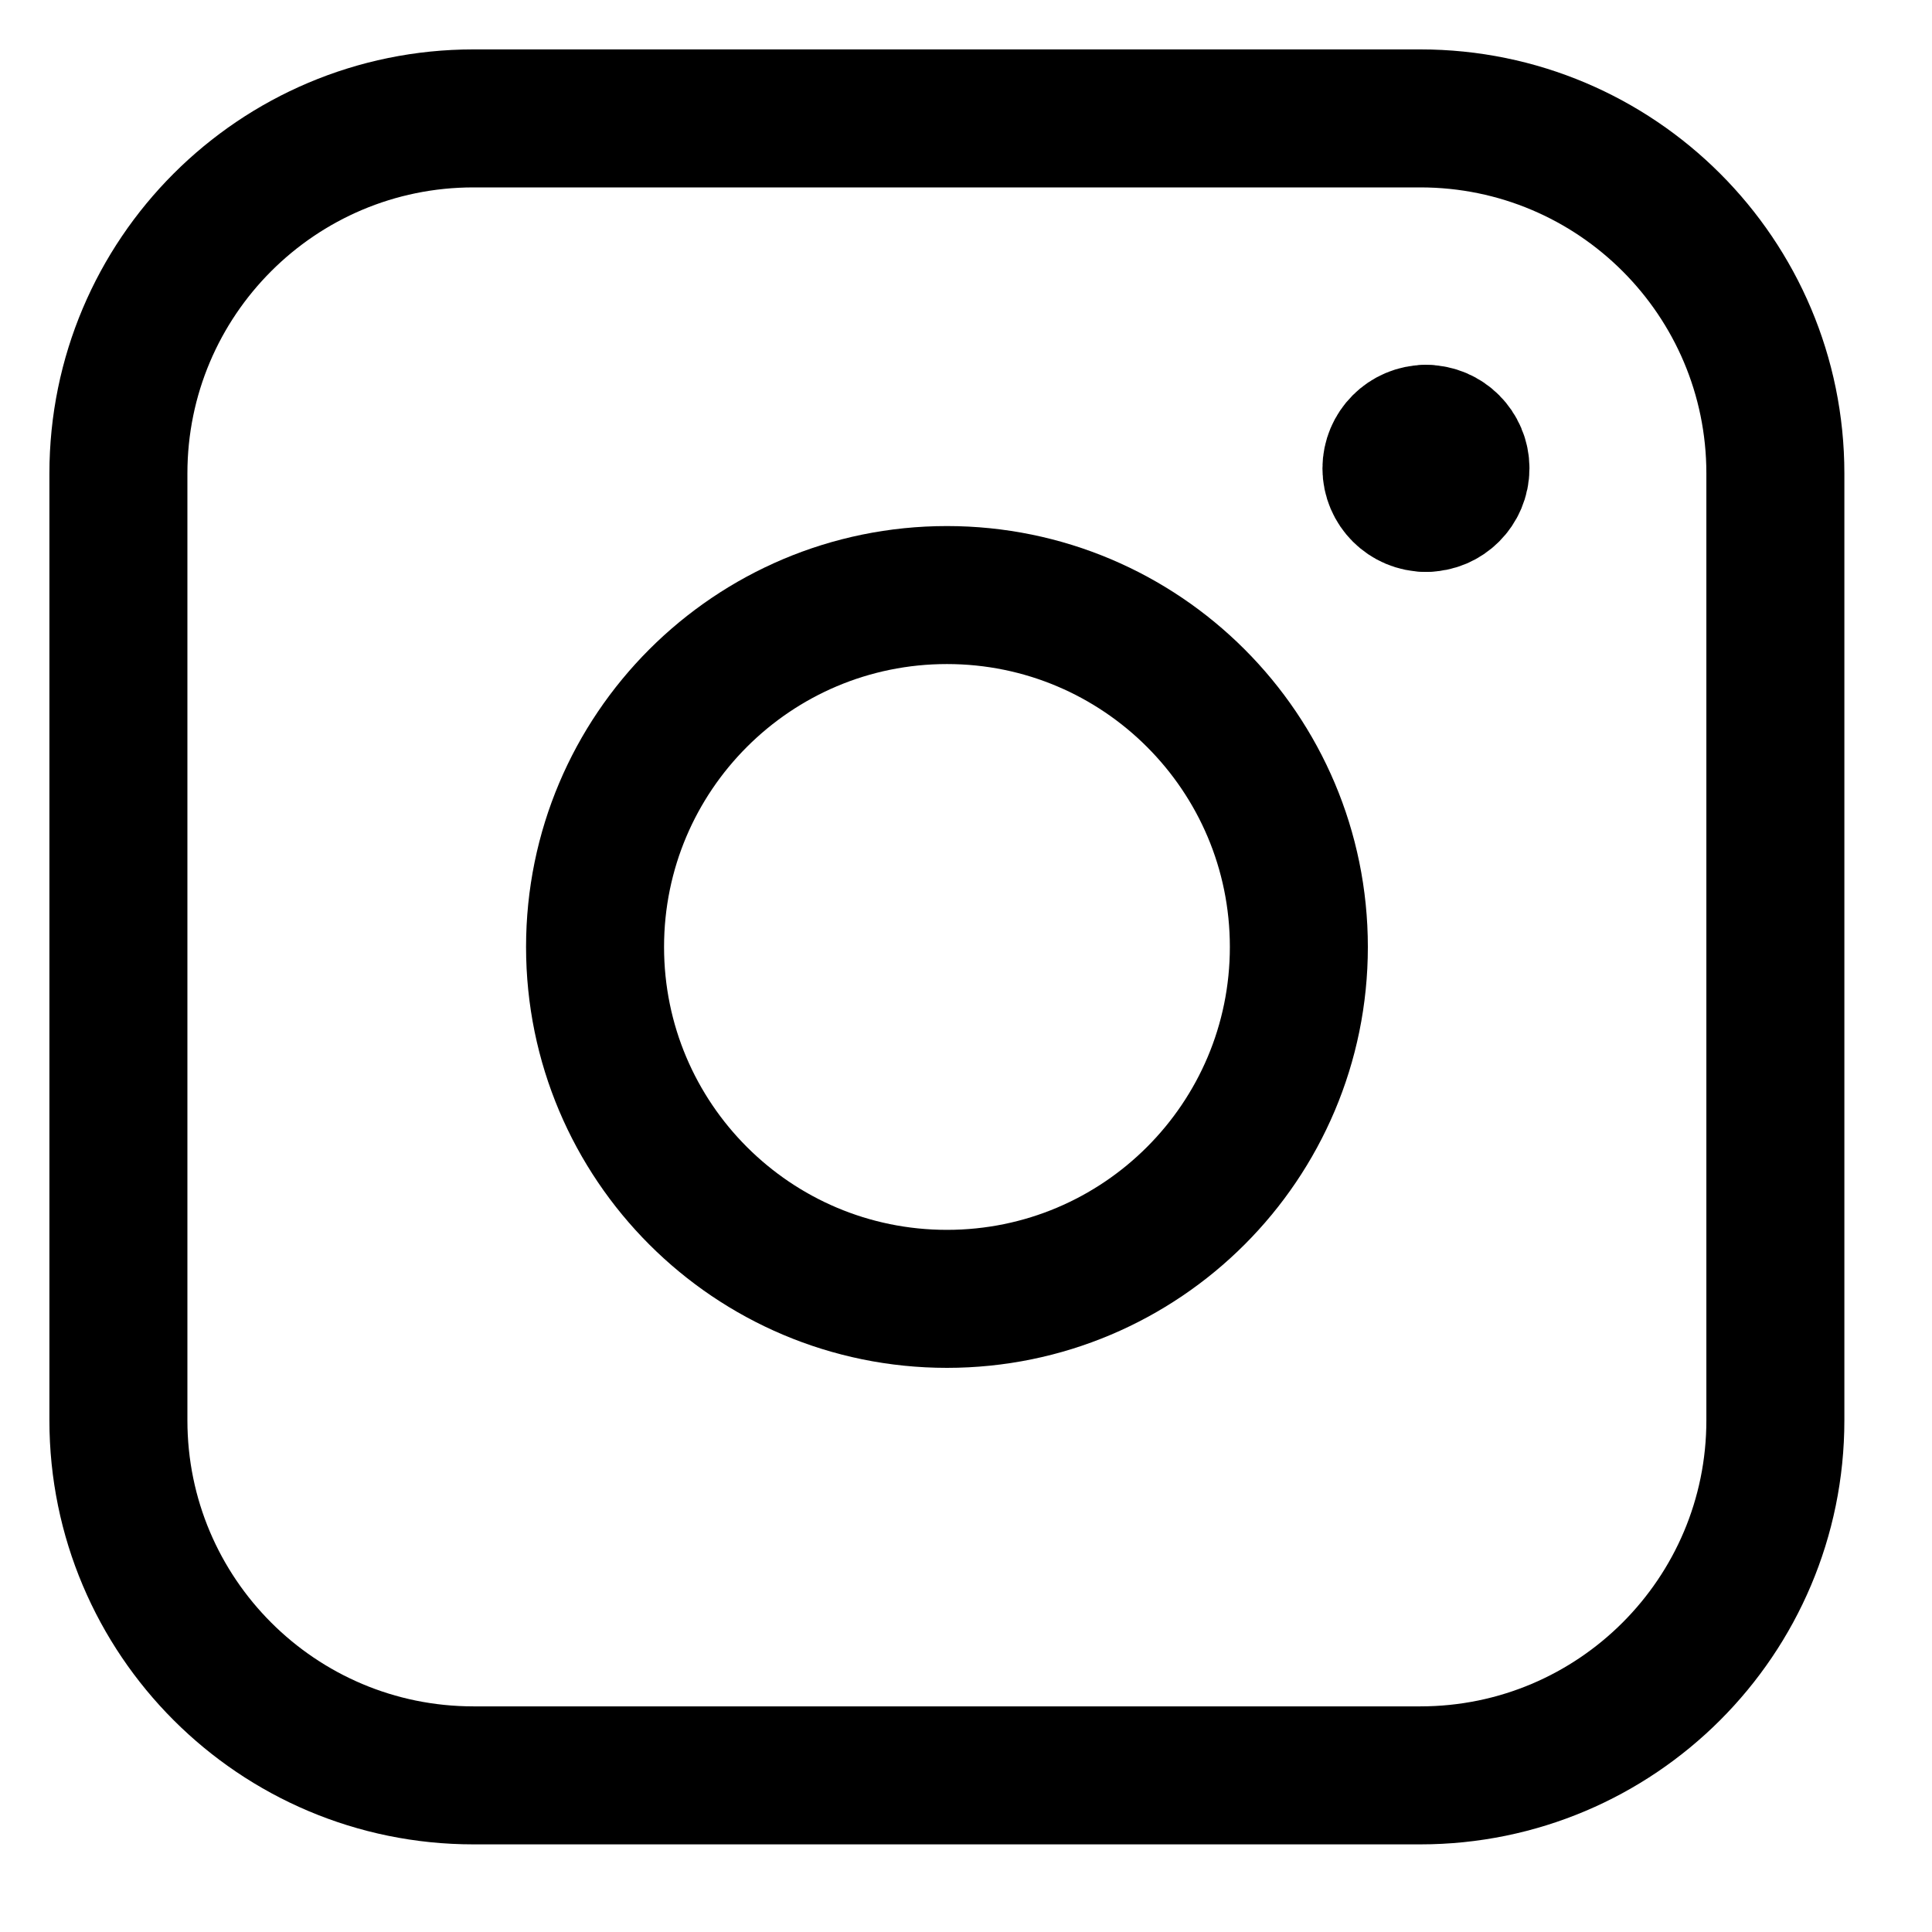
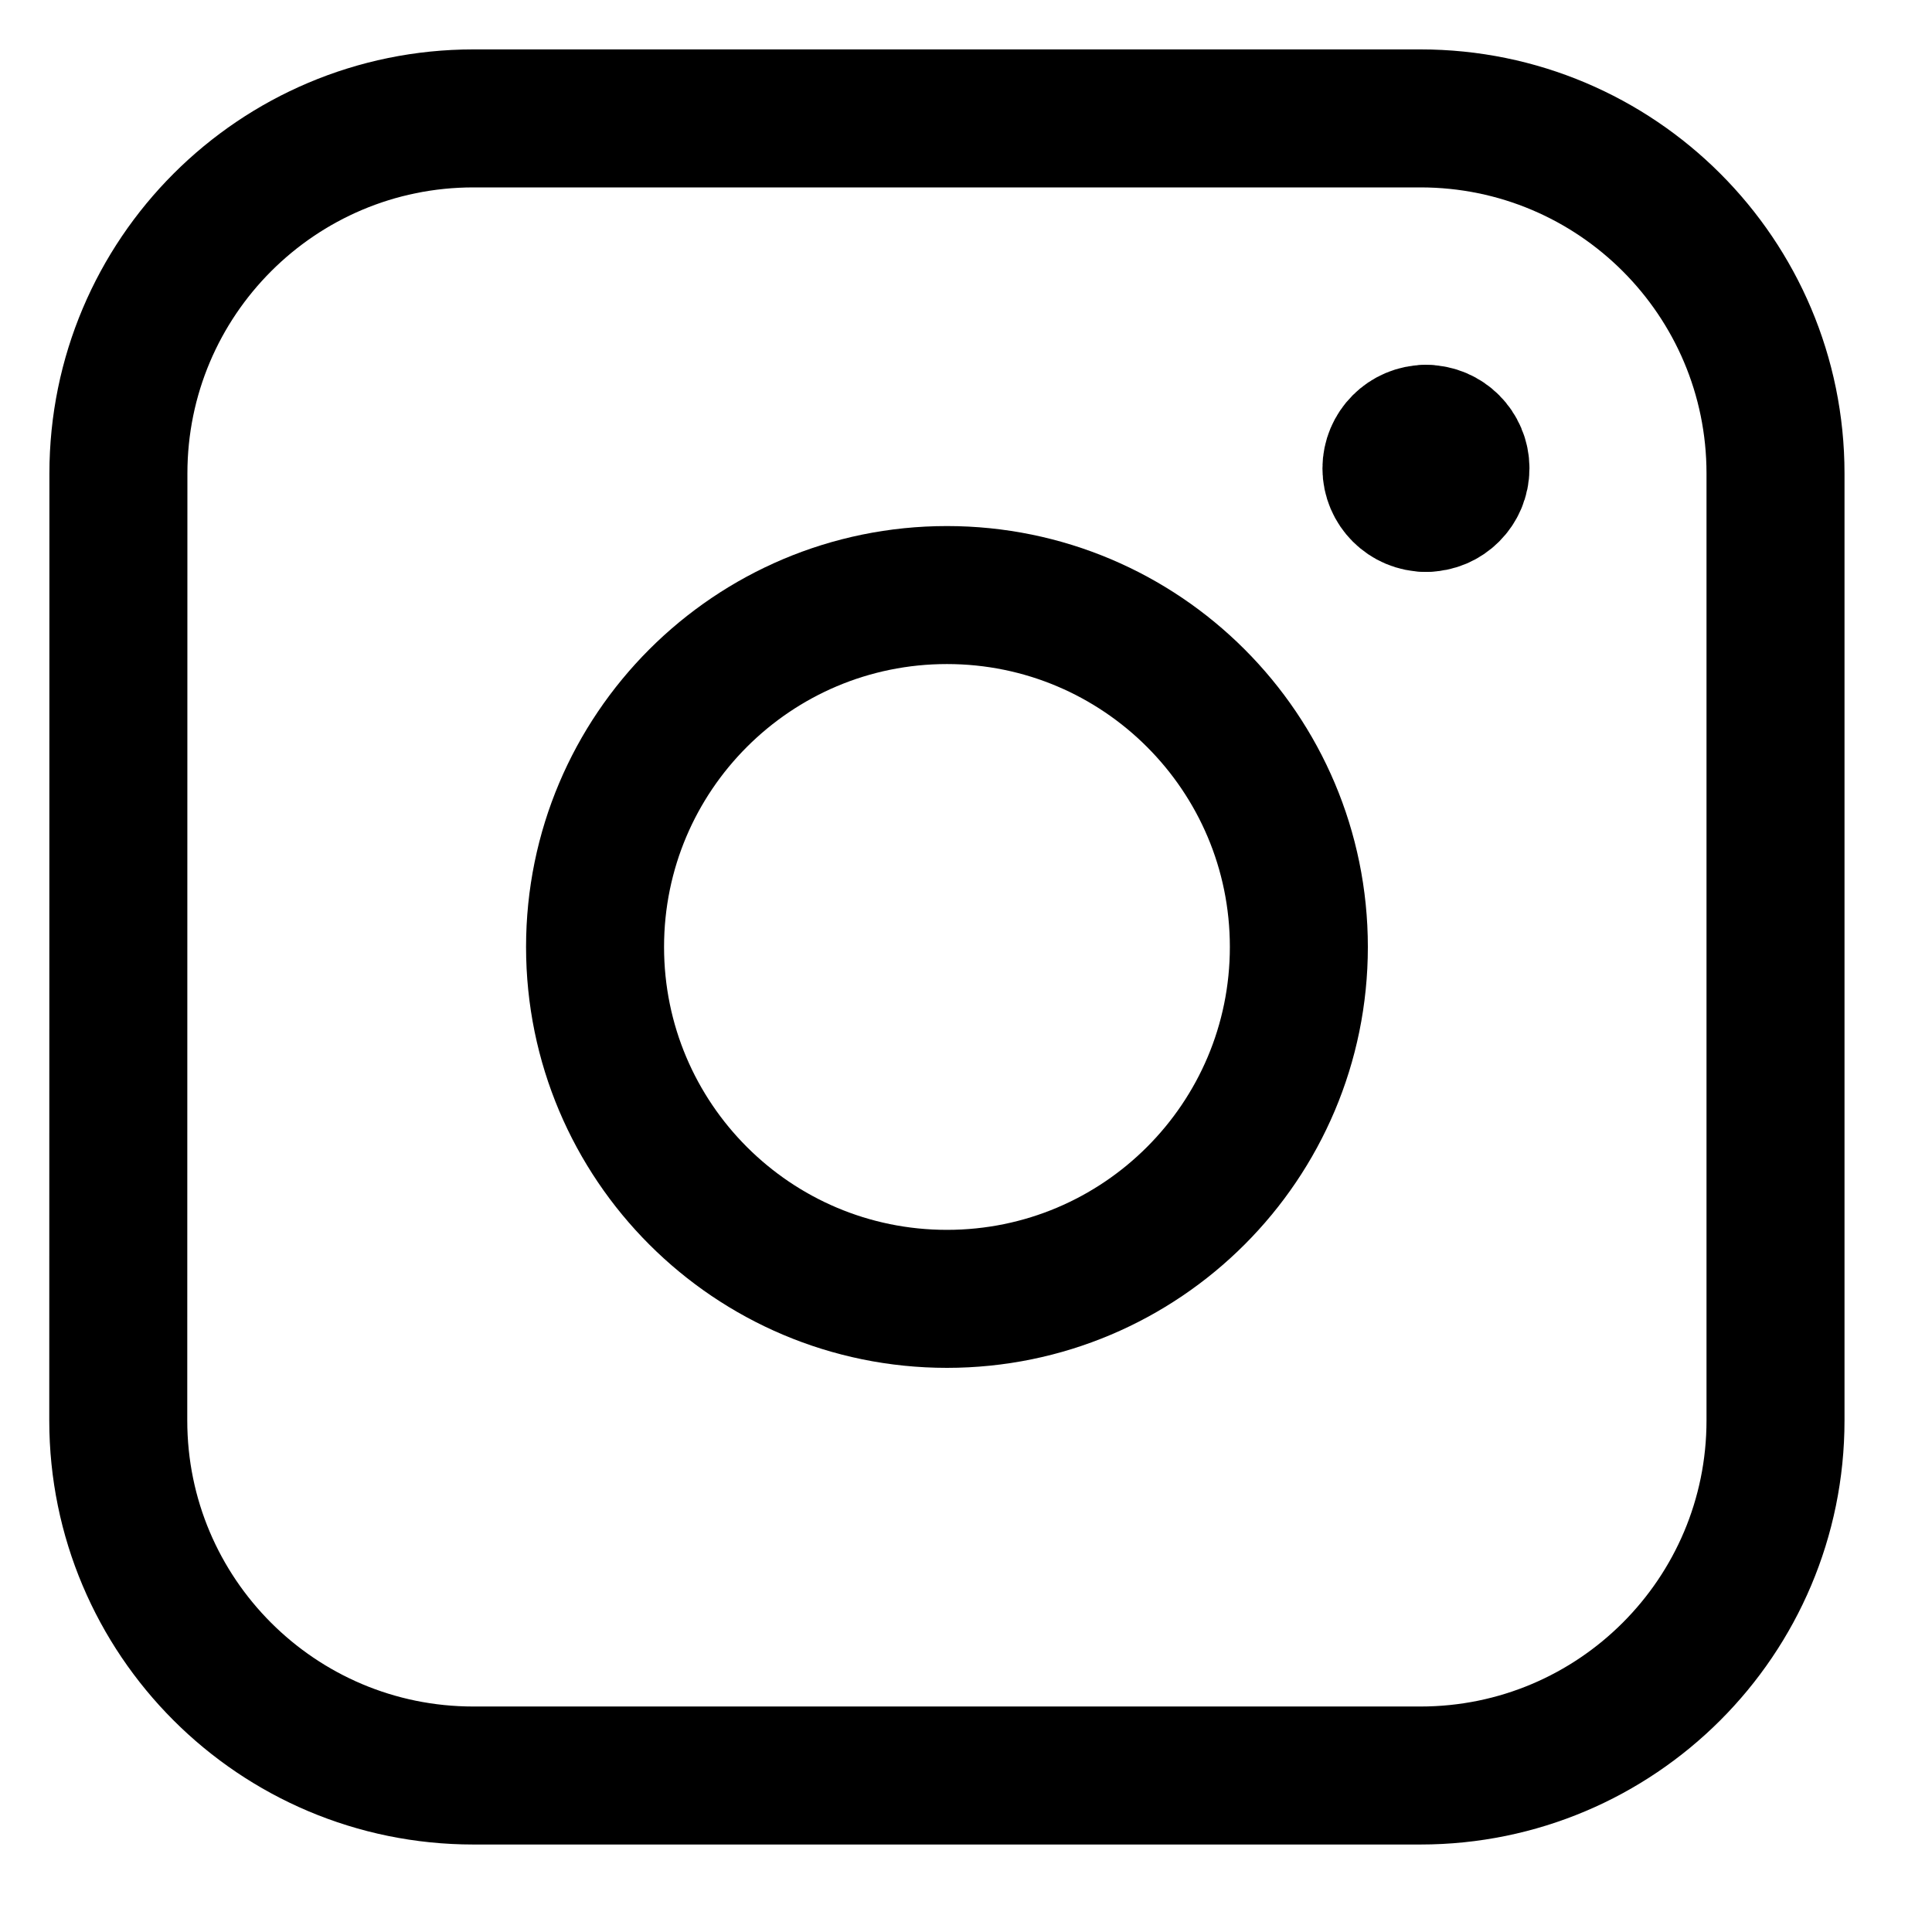
- <svg xmlns="http://www.w3.org/2000/svg" fill="none" viewBox="0 0 14 14" id="Instagram--Streamline-Core" height="14" width="14">
-   <g id="instagram">
+ <svg xmlns="http://www.w3.org/2000/svg" id="Instagram--Streamline-Core" width="14" height="14" fill="none" viewBox="0 0 14 14">
+   <g id="instagram" stroke="#000" stroke-linecap="round" stroke-linejoin="round" stroke-width="1">
    <g id="Group 4546">
-       <path id="Vector" stroke="#000000" stroke-linecap="round" stroke-linejoin="round" d="M10.333 3.644c-0.138 0 -0.25 -0.112 -0.25 -0.25s0.112 -0.25 0.25 -0.25" stroke-width="1" />
-       <path id="Vector_2" stroke="#000000" stroke-linecap="round" stroke-linejoin="round" d="M10.333 3.644c0.138 0 0.25 -0.112 0.25 -0.25s-0.112 -0.25 -0.25 -0.25" stroke-width="1" />
+       <path id="Vector" d="M10.333 3.644a.25.25 0 1 1 0-.5" />
+       <path id="Vector_2" d="M10.333 3.644a.25.25 0 1 0 0-.5" />
    </g>
-     <path id="Rectangle 2" stroke="#000000" stroke-linecap="round" stroke-linejoin="round" d="M0.858 3.431c0 -1.421 1.152 -2.573 2.573 -2.573h6.861c1.421 0 2.573 1.152 2.573 2.573v6.861c0 1.421 -1.152 2.573 -2.573 2.573H3.431c-1.421 0 -2.573 -1.152 -2.573 -2.573V3.431Z" stroke-width="1" />
-     <path id="Ellipse 11" stroke="#000000" stroke-linecap="round" stroke-linejoin="round" d="M4.312 6.862a2.55 2.55 0 1 0 5.1 0 2.55 2.55 0 1 0 -5.1 0" stroke-width="1" />
+     <path id="Rectangle 2" d="M.858 3.431A2.573 2.573 0 0 1 3.431.858h6.862a2.573 2.573 0 0 1 2.573 2.573v6.862a2.573 2.573 0 0 1-2.573 2.573H3.43a2.573 2.573 0 0 1-2.573-2.573z" />
+     <path id="Ellipse 11" d="M4.312 6.862a2.55 2.55 0 1 0 5.1 0 2.55 2.55 0 1 0-5.1 0" />
  </g>
</svg>
